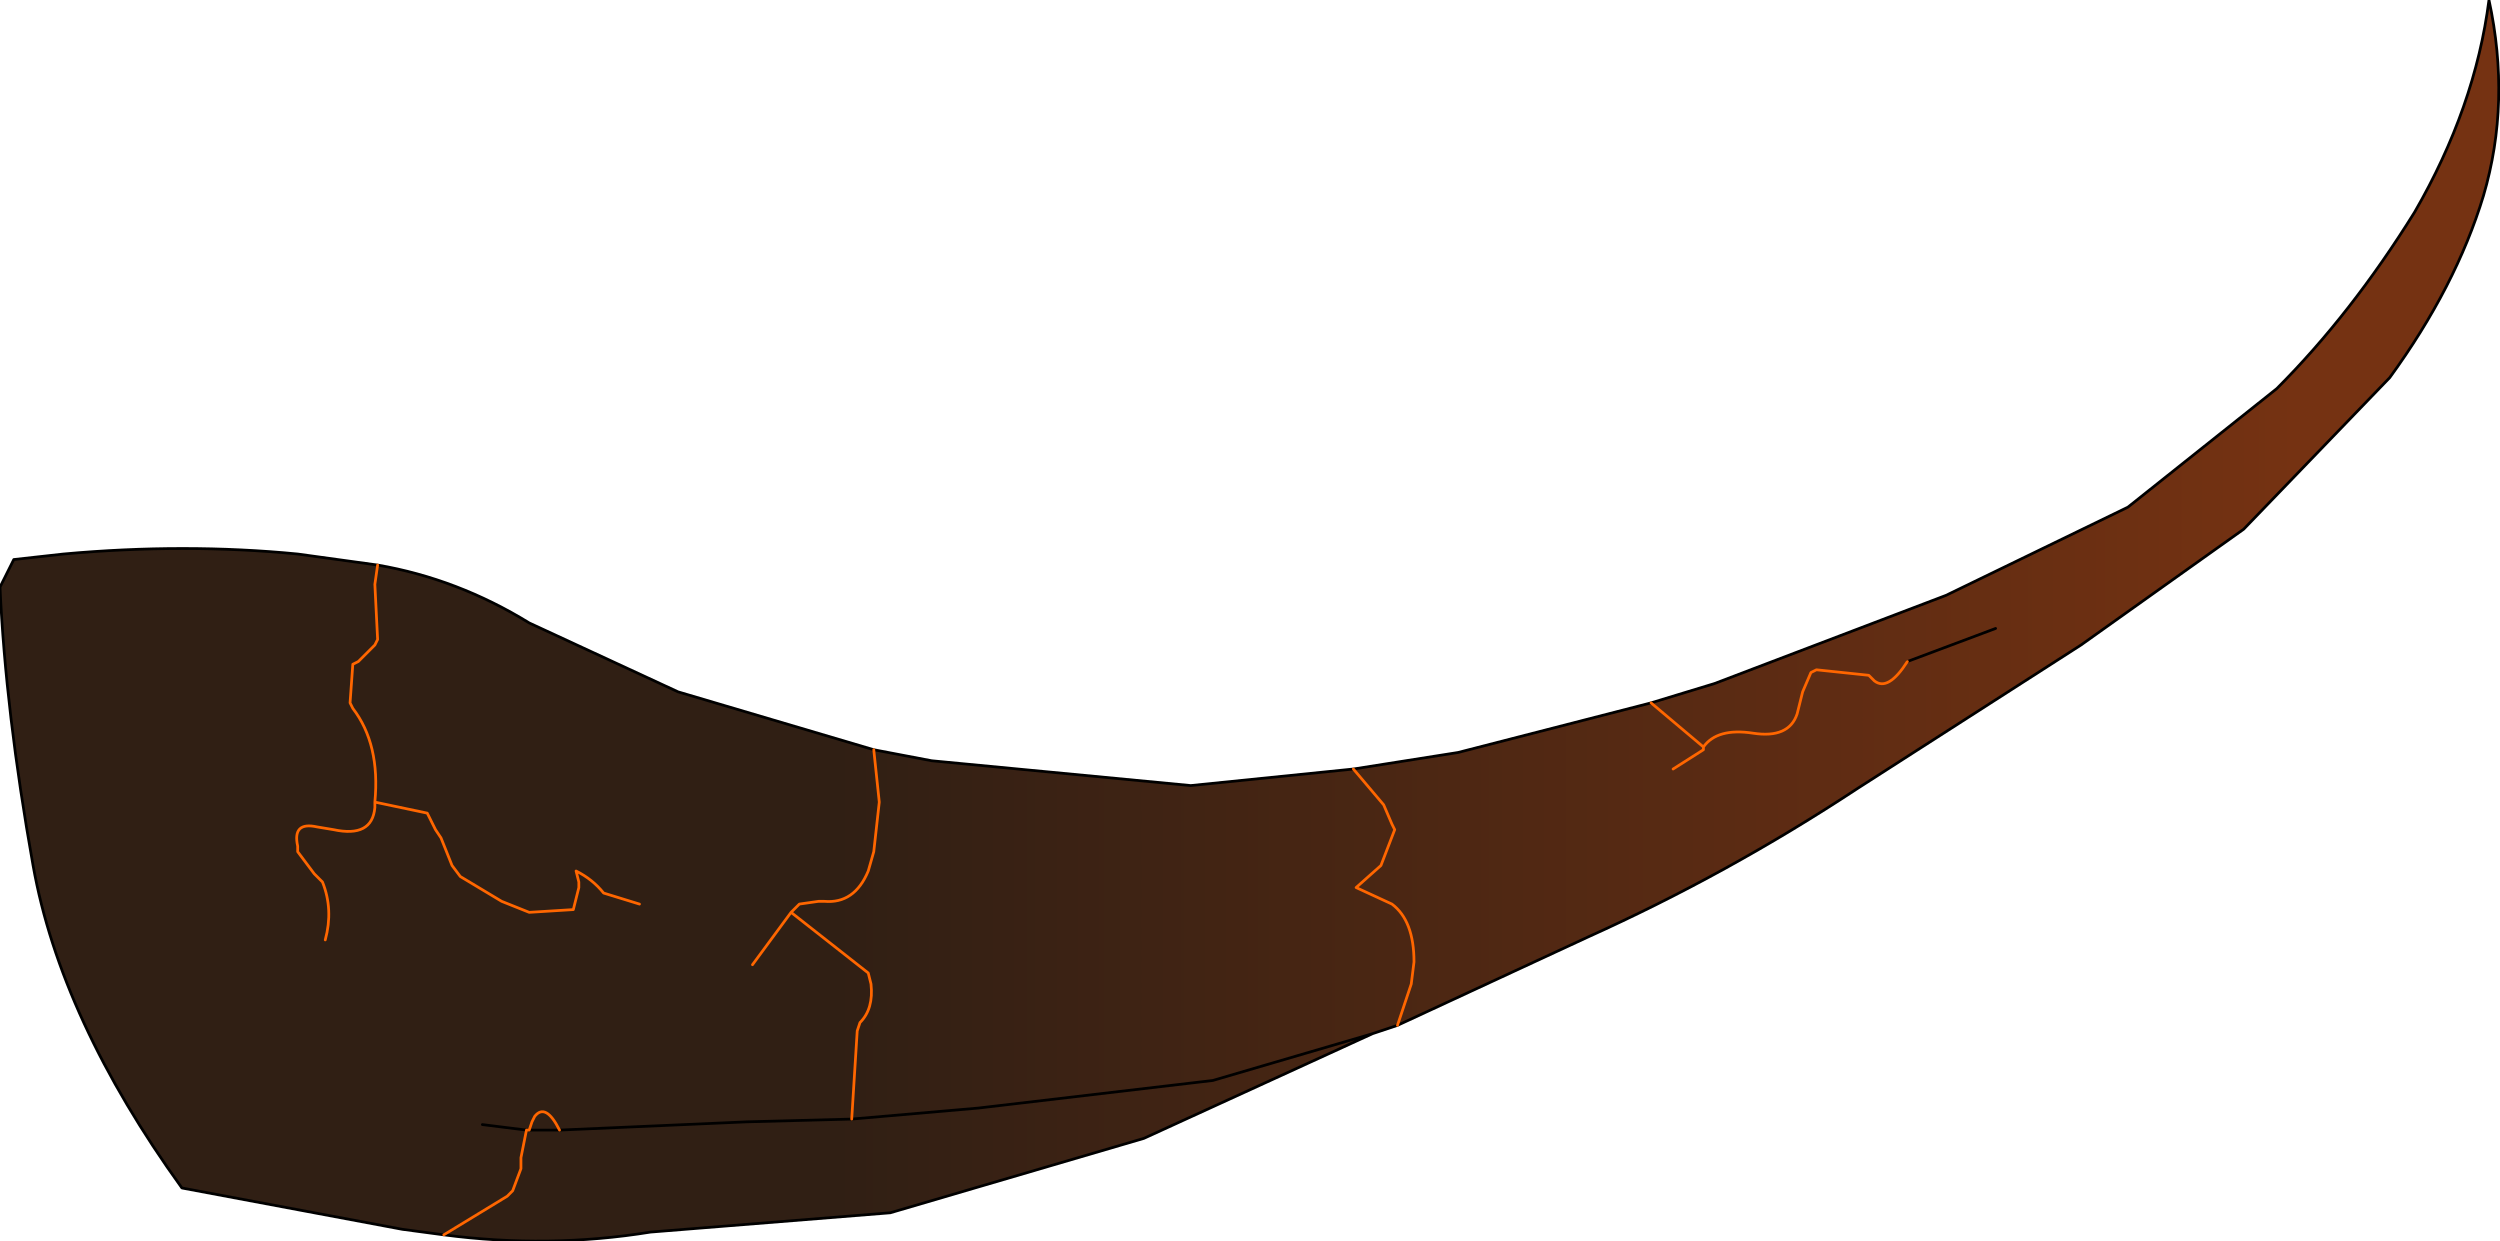
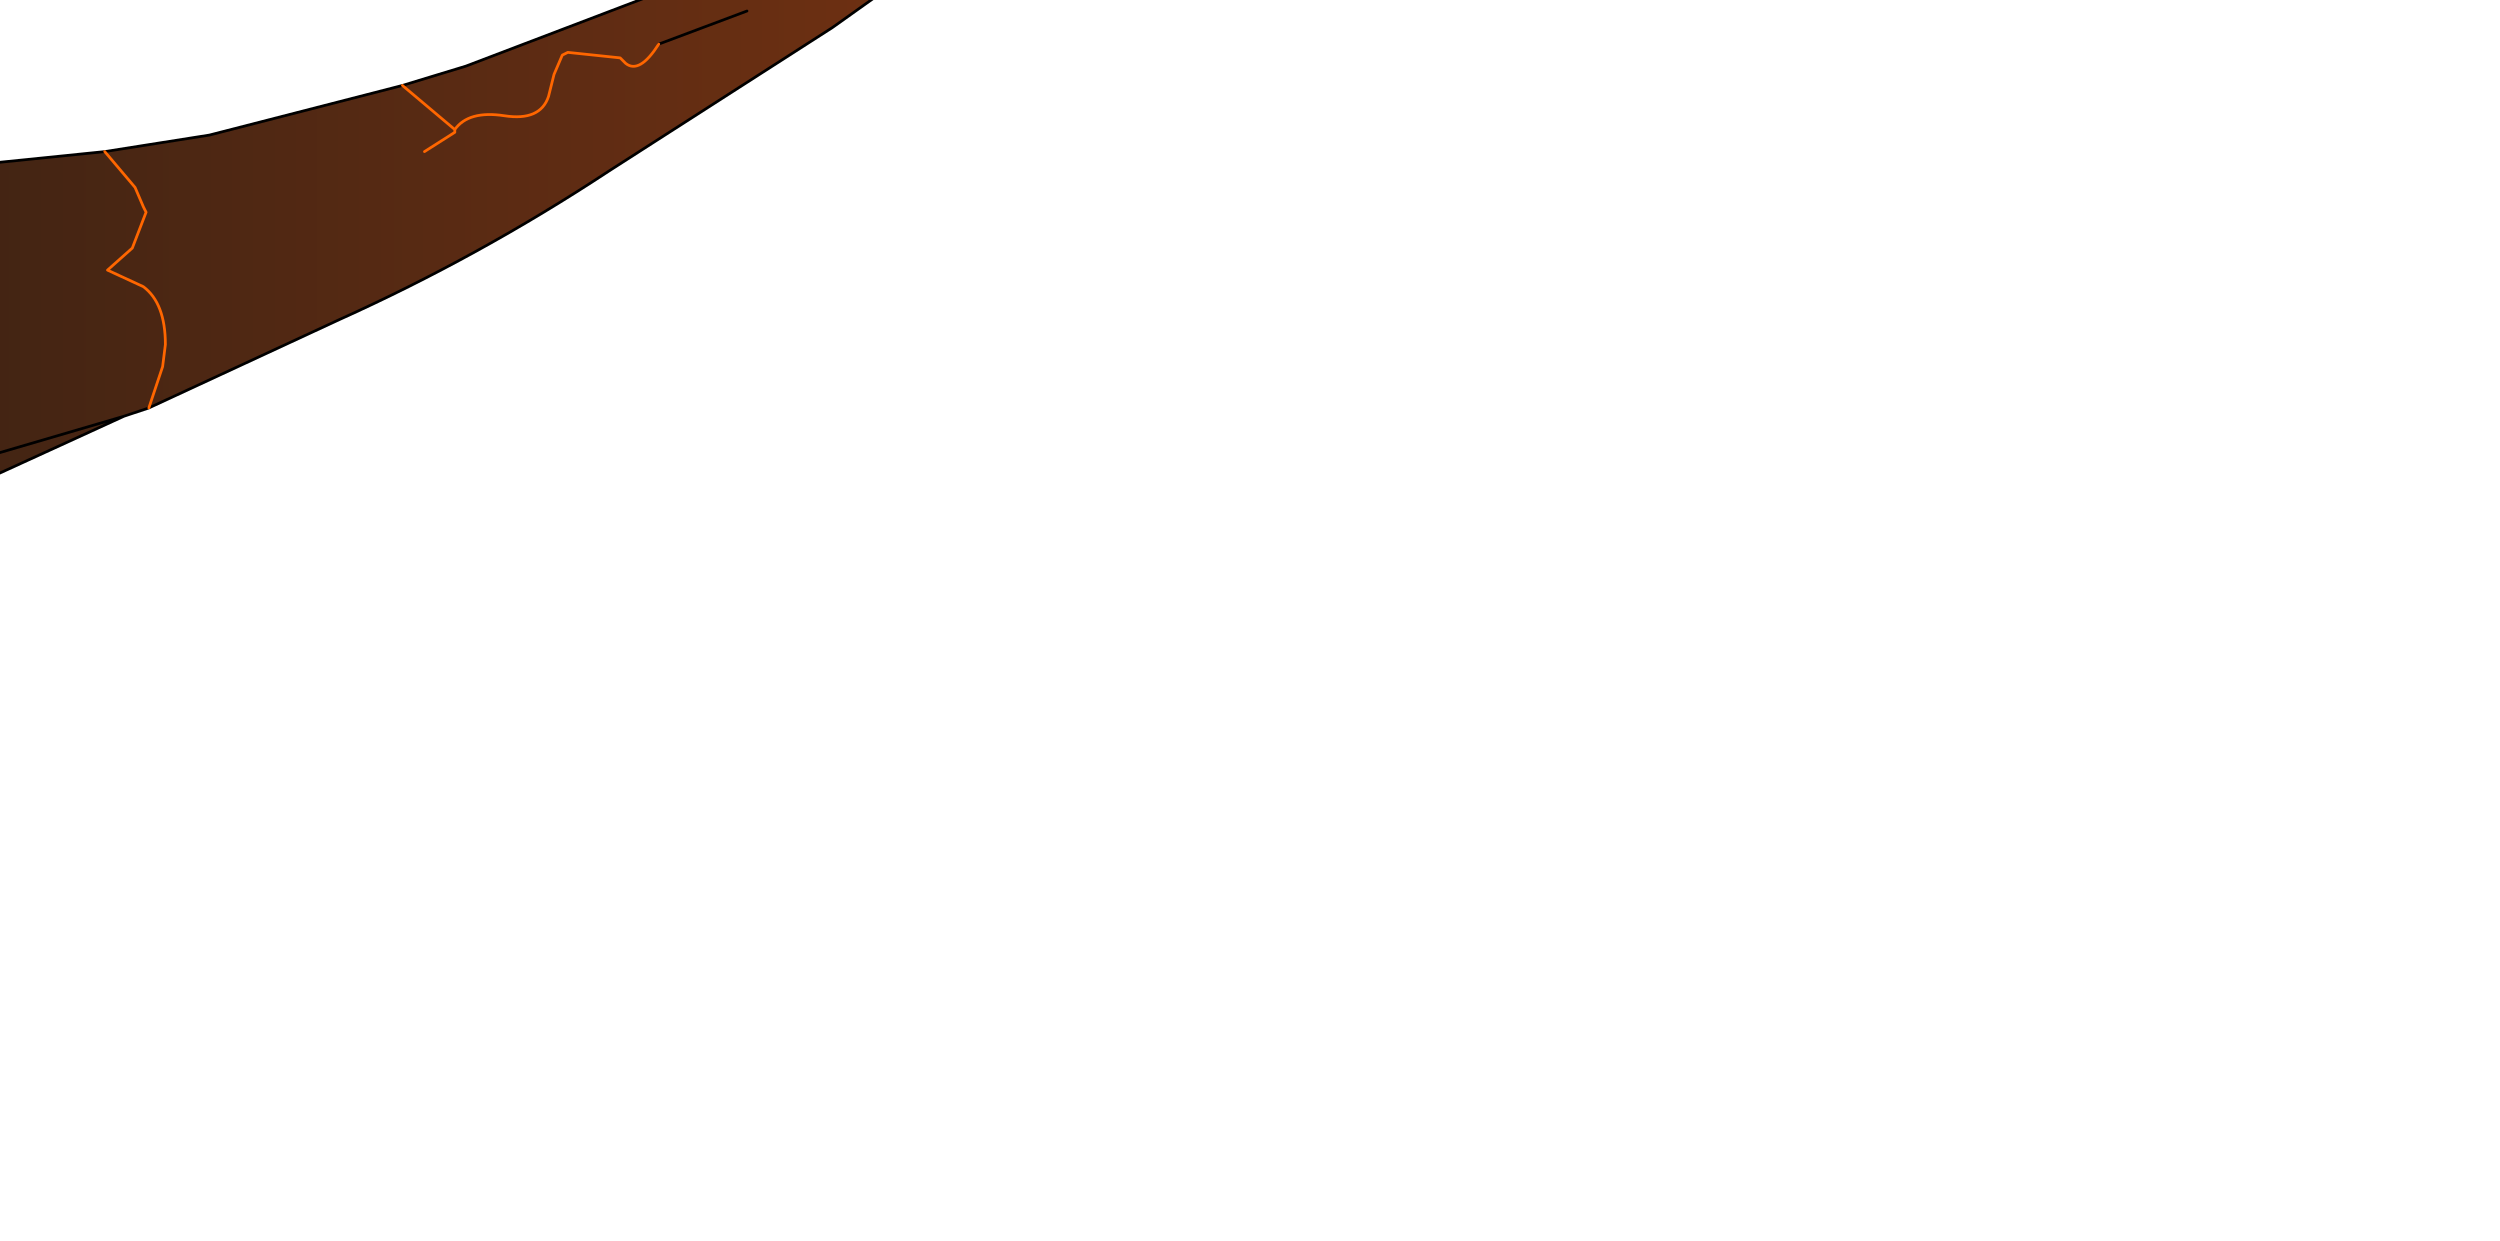
- <svg xmlns="http://www.w3.org/2000/svg" height="22.5px" width="45.35px">
-   <g transform="matrix(1.0, 0.0, 0.0, 1.0, 22.65, 11.2)">
+ <svg xmlns="http://www.w3.org/2000/svg" height="22.5px" width="45.35px" transform-origin="-10 -10">
+   <g transform="matrix(1.0, 0.0, 0.0, 1.0, 0.0, 0.0)">
    <path d="M18.05 -1.6 L15.1 0.5 11.05 3.1 Q8.7 4.65 6.15 5.8 L2.7 7.4 2.25 7.55 -1.9 9.45 -6.5 10.8 -10.85 11.15 Q-12.7 11.45 -14.6 11.2 L-15.35 11.1 -19.35 10.35 Q-21.55 7.3 -22.05 4.5 -22.55 1.7 -22.65 -0.55 L-22.4 -1.05 -21.5 -1.15 Q-19.3 -1.35 -17.25 -1.15 L-15.8 -0.95 Q-14.35 -0.7 -13.05 0.1 L-10.35 1.35 -6.8 2.4 -5.75 2.6 -1.05 3.05 1.9 2.75 3.8 2.45 7.3 1.55 8.45 1.2 12.65 -0.4 15.95 -2.0 18.65 -4.15 Q20.0 -5.5 21.15 -7.35 22.25 -9.25 22.5 -11.2 22.9 -9.35 22.4 -7.65 21.9 -6.0 20.7 -4.35 L18.05 -1.6 M11.95 0.8 Q11.6 1.35 11.35 1.15 L11.25 1.05 10.3 0.95 10.2 1.0 10.05 1.35 9.95 1.75 Q9.8 2.2 9.15 2.1 8.5 2.0 8.25 2.35 L7.3 1.55 8.25 2.35 Q8.5 2.0 9.15 2.1 9.8 2.2 9.95 1.75 L10.05 1.35 10.2 1.0 10.3 0.95 11.25 1.05 11.35 1.15 Q11.6 1.35 11.95 0.8 L13.55 0.2 11.95 0.8 M-6.8 2.4 L-6.7 3.35 -6.8 4.25 -6.9 4.6 Q-7.15 5.2 -7.7 5.15 L-7.8 5.15 -8.15 5.2 -8.3 5.35 -9.0 6.3 -8.3 5.35 -8.15 5.2 -7.8 5.15 -7.7 5.15 Q-7.15 5.2 -6.9 4.6 L-6.8 4.25 -6.7 3.35 -6.8 2.4 M-11.05 5.2 L-11.7 5.0 Q-11.9 4.75 -12.2 4.6 L-12.15 4.8 -12.15 4.9 -12.25 5.3 -13.05 5.35 -13.55 5.15 -14.3 4.7 -14.45 4.5 -14.65 4.0 -14.75 3.85 -14.9 3.55 -15.85 3.35 Q-15.75 2.3 -16.25 1.65 L-16.3 1.55 -16.25 0.85 -16.15 0.8 -15.85 0.5 -15.8 0.4 -15.85 -0.6 -15.8 -0.95 -15.85 -0.6 -15.8 0.4 -15.85 0.5 -16.15 0.8 -16.25 0.85 -16.3 1.55 -16.25 1.65 Q-15.75 2.3 -15.85 3.35 L-14.9 3.55 -14.75 3.85 -14.65 4.0 -14.45 4.5 -14.3 4.7 -13.55 5.15 -13.05 5.35 -12.25 5.3 -12.15 4.9 -12.15 4.8 -12.2 4.6 Q-11.9 4.75 -11.7 5.0 L-11.05 5.2 M1.9 2.75 L2.45 3.4 2.6 3.75 2.65 3.85 2.4 4.5 1.95 4.9 2.6 5.2 Q3.0 5.5 3.0 6.25 L2.95 6.65 2.7 7.4 2.95 6.65 3.0 6.25 Q3.0 5.5 2.6 5.2 L1.95 4.9 2.4 4.5 2.65 3.85 2.6 3.75 2.45 3.4 1.9 2.75 M7.7 2.75 L8.25 2.4 8.25 2.35 8.25 2.4 7.7 2.75 M-13.05 9.3 L-12.5 9.3 -9.1 9.15 -7.2 9.1 -4.9 8.9 -0.65 8.4 2.25 7.55 -0.65 8.4 -4.9 8.9 -7.2 9.1 -9.1 9.15 -12.5 9.3 -13.05 9.3 -13.0 9.15 -12.95 9.05 Q-12.75 8.8 -12.5 9.3 -12.75 8.8 -12.95 9.05 L-13.0 9.15 -13.05 9.3 -13.1 9.3 -13.2 9.8 -13.2 10.0 -13.35 10.4 -13.45 10.5 -14.6 11.2 -13.45 10.5 -13.35 10.4 -13.2 10.0 -13.2 9.8 -13.1 9.3 -13.05 9.3 -13.1 9.3 -13.9 9.2 -13.1 9.3 -13.05 9.3 M-16.75 5.85 Q-16.6 5.3 -16.8 4.8 L-16.95 4.65 -17.25 4.25 -17.25 4.15 Q-17.35 3.7 -16.9 3.8 L-16.6 3.85 Q-15.9 4.0 -15.85 3.45 L-15.85 3.35 -15.85 3.45 Q-15.9 4.0 -16.6 3.85 L-16.9 3.8 Q-17.35 3.7 -17.25 4.15 L-17.25 4.25 -16.95 4.65 -16.8 4.8 Q-16.6 5.3 -16.75 5.85 M-8.3 5.35 L-6.9 6.45 -6.85 6.65 Q-6.8 7.1 -7.05 7.35 L-7.1 7.5 -7.2 9.1 -7.1 7.5 -7.05 7.35 Q-6.8 7.1 -6.85 6.65 L-6.9 6.45 -8.3 5.35" fill="url(#gradient0)" fill-rule="evenodd" stroke="none" />
    <path d="M18.05 -1.6 L15.1 0.5 11.05 3.1 Q8.7 4.65 6.15 5.8 L2.7 7.4 2.25 7.55 -1.9 9.45 -6.5 10.8 -10.85 11.15 Q-12.7 11.45 -14.6 11.2 L-15.35 11.1 -19.35 10.35 Q-21.55 7.3 -22.05 4.5 -22.55 1.7 -22.65 -0.55 L-22.4 -1.05 -21.5 -1.15 Q-19.3 -1.35 -17.25 -1.15 L-15.8 -0.95 Q-14.35 -0.7 -13.05 0.1 L-10.35 1.35 -6.8 2.4 -5.75 2.6 -1.05 3.05 1.9 2.75 3.8 2.45 7.3 1.55 8.45 1.2 12.65 -0.4 15.95 -2.0 18.65 -4.15 Q20.0 -5.5 21.15 -7.35 22.25 -9.25 22.5 -11.2 22.9 -9.35 22.4 -7.65 21.9 -6.0 20.7 -4.35 L18.05 -1.6 M11.95 0.8 L13.55 0.2 M2.25 7.55 L-0.65 8.4 -4.9 8.9 -7.2 9.1 -9.1 9.15 -12.5 9.3 -13.05 9.3 -13.1 9.3 -13.9 9.2" fill="none" stroke="#000000" stroke-linecap="round" stroke-linejoin="round" stroke-width="0.05" />
    <path d="M7.3 1.55 L8.25 2.35 Q8.5 2.0 9.15 2.1 9.8 2.2 9.95 1.75 L10.05 1.35 10.2 1.0 10.3 0.95 11.25 1.05 11.35 1.15 Q11.6 1.35 11.95 0.8 M8.25 2.35 L8.25 2.4 7.7 2.75 M2.7 7.4 L2.95 6.65 3.0 6.25 Q3.0 5.5 2.6 5.2 L1.95 4.9 2.4 4.5 2.65 3.85 2.6 3.75 2.45 3.4 1.9 2.75 M-15.8 -0.95 L-15.85 -0.6 -15.8 0.4 -15.85 0.5 -16.15 0.8 -16.25 0.85 -16.3 1.55 -16.25 1.65 Q-15.75 2.3 -15.85 3.35 L-14.9 3.55 -14.75 3.85 -14.65 4.0 -14.45 4.5 -14.3 4.7 -13.55 5.15 -13.05 5.35 -12.25 5.3 -12.15 4.9 -12.15 4.8 -12.2 4.6 Q-11.9 4.75 -11.7 5.0 L-11.05 5.2 M-9.0 6.3 L-8.3 5.35 -8.15 5.2 -7.8 5.15 -7.7 5.15 Q-7.15 5.2 -6.9 4.6 L-6.8 4.25 -6.7 3.35 -6.8 2.4 M-13.05 9.3 L-13.1 9.3 -13.2 9.8 -13.2 10.0 -13.35 10.4 -13.45 10.5 -14.6 11.2 M-7.2 9.1 L-7.1 7.5 -7.05 7.35 Q-6.8 7.1 -6.85 6.65 L-6.9 6.45 -8.3 5.35 M-15.85 3.35 L-15.85 3.45 Q-15.9 4.0 -16.6 3.85 L-16.9 3.8 Q-17.35 3.7 -17.25 4.15 L-17.25 4.25 -16.95 4.65 -16.8 4.8 Q-16.6 5.3 -16.75 5.85 M-12.5 9.3 Q-12.75 8.8 -12.95 9.05 L-13.0 9.15 -13.05 9.3" fill="none" stroke="#ff6600" stroke-linecap="round" stroke-linejoin="round" stroke-width="0.05" />
  </g>
  <defs>
    <linearGradient gradientTransform="matrix(0.0162, 0.0, 0.0, 0.0023, 5.75, 8.4)" gradientUnits="userSpaceOnUse" id="gradient0" spreadMethod="pad" x1="-819.2" x2="819.2">
      <stop offset="0.0" stop-color="#301f14" />
      <stop offset="1.0" stop-color="#753212" />
    </linearGradient>
  </defs>
</svg>
